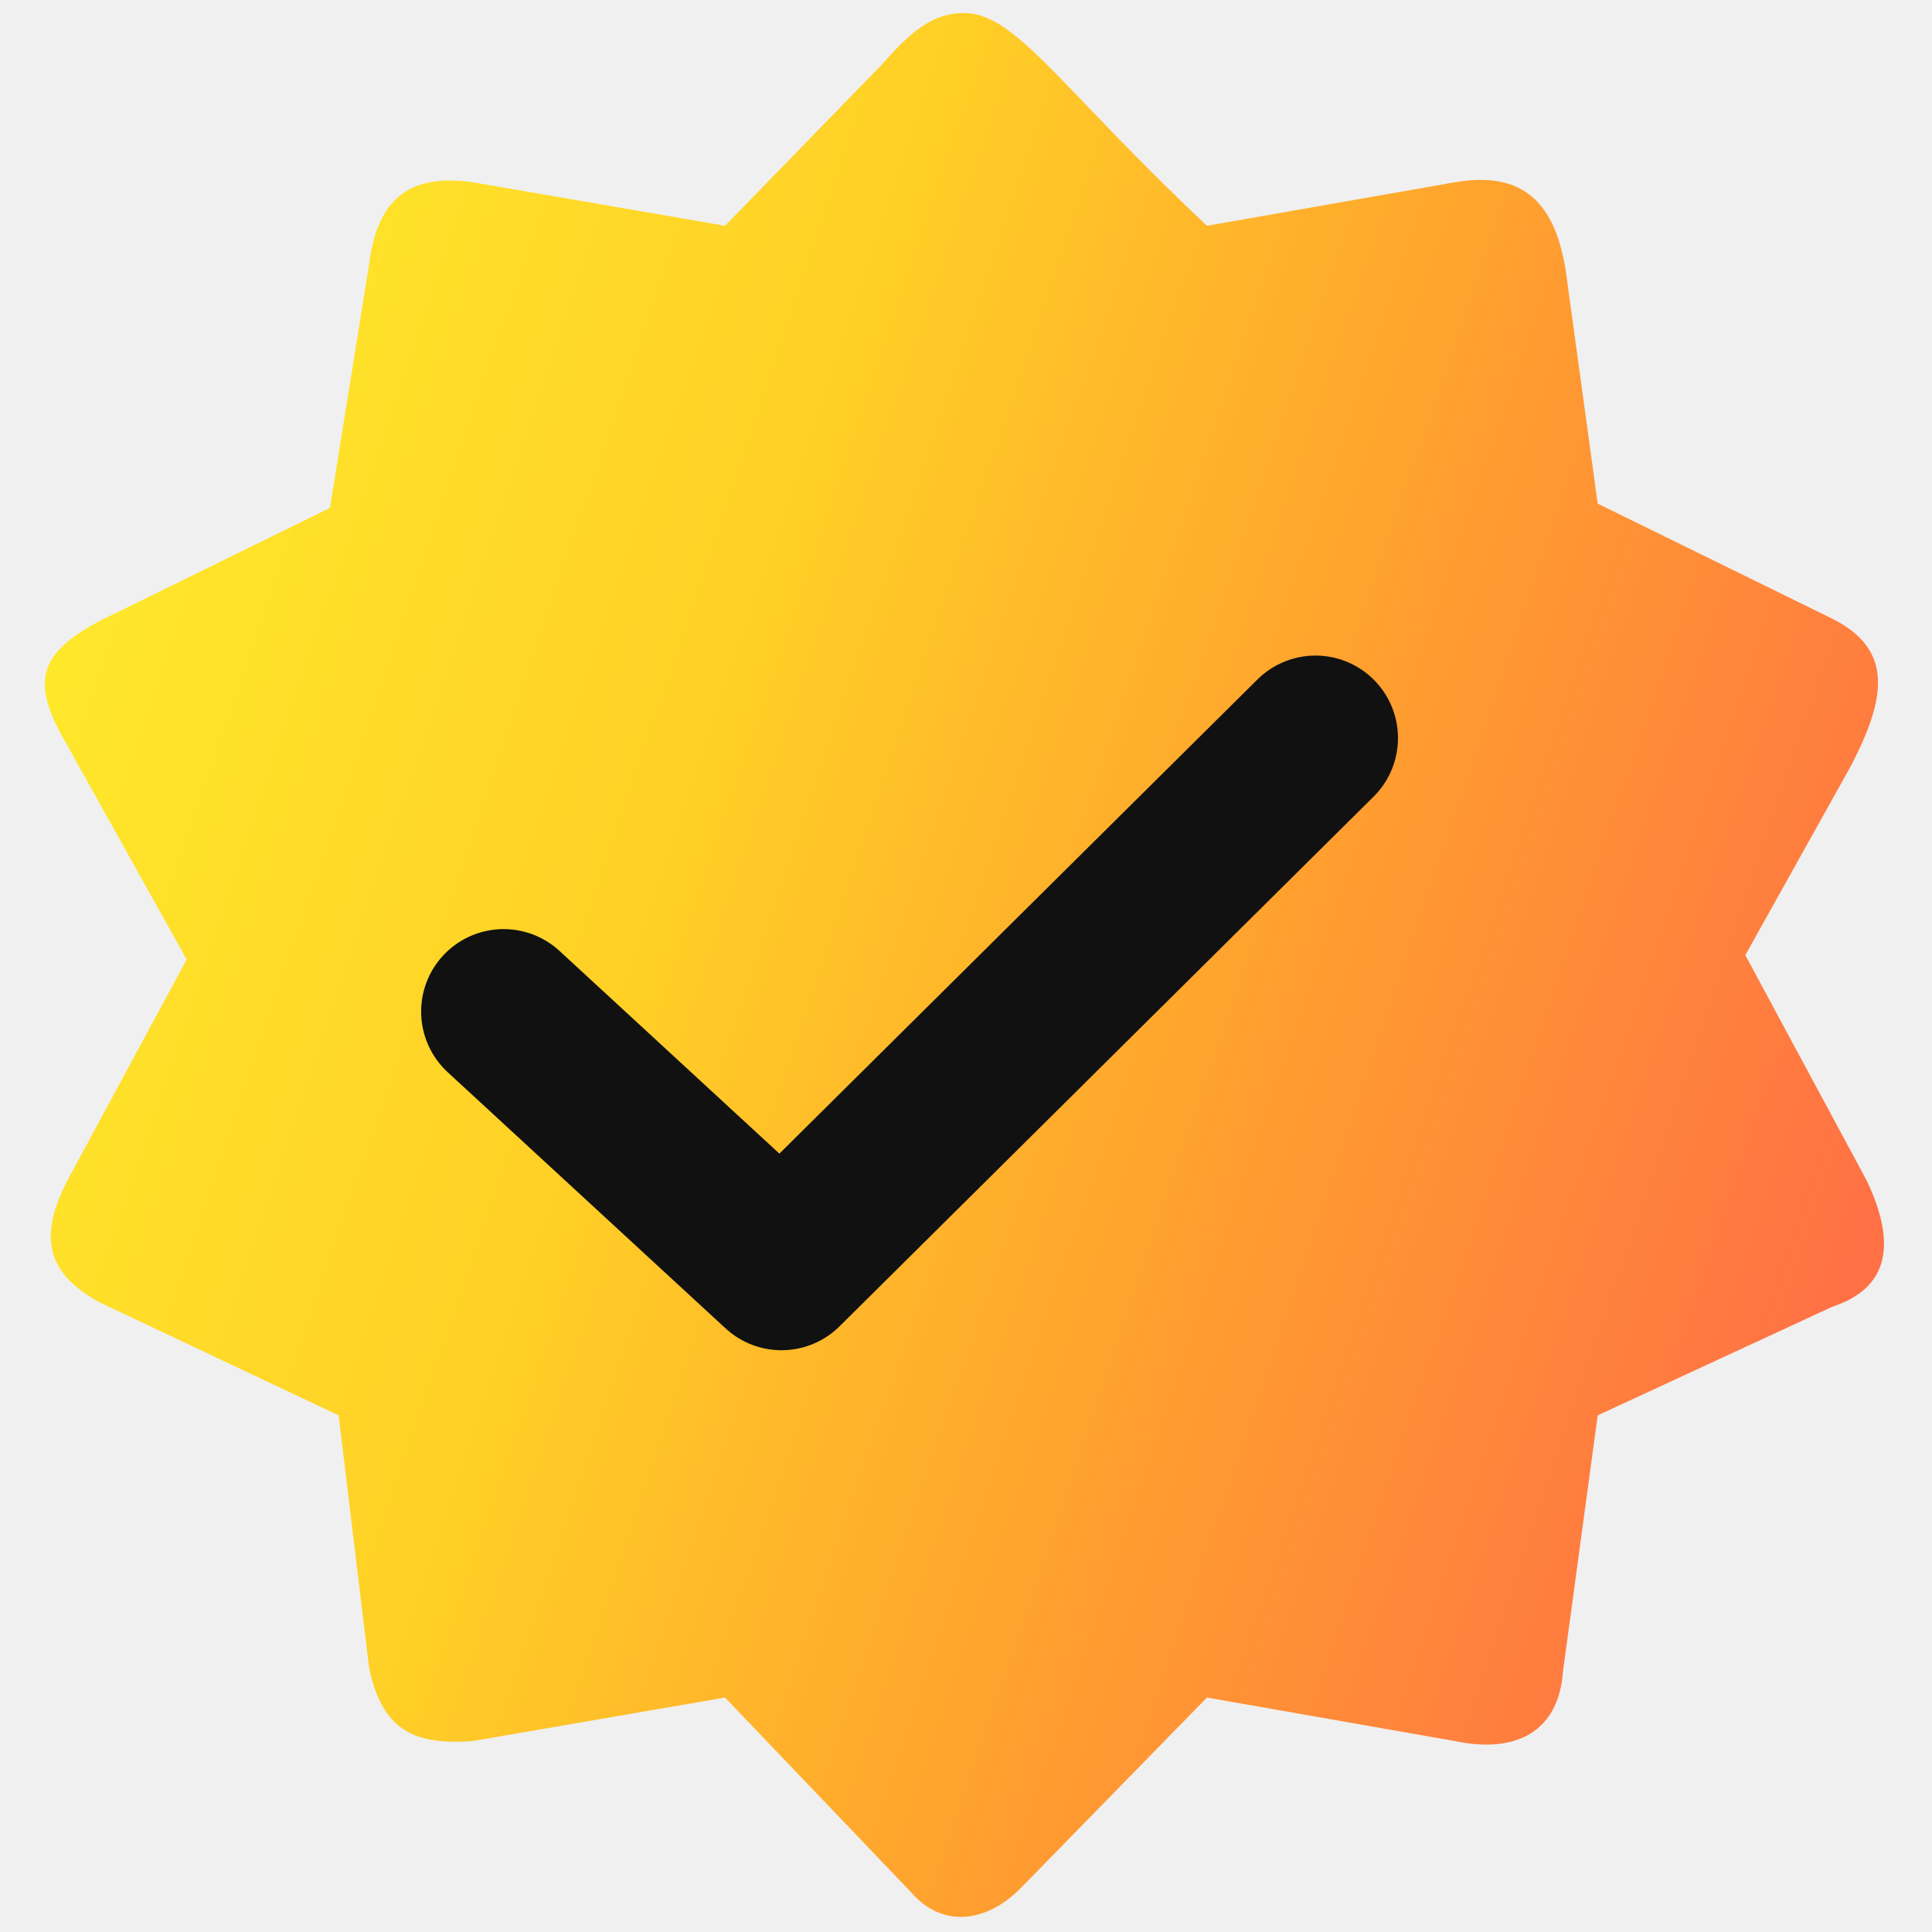
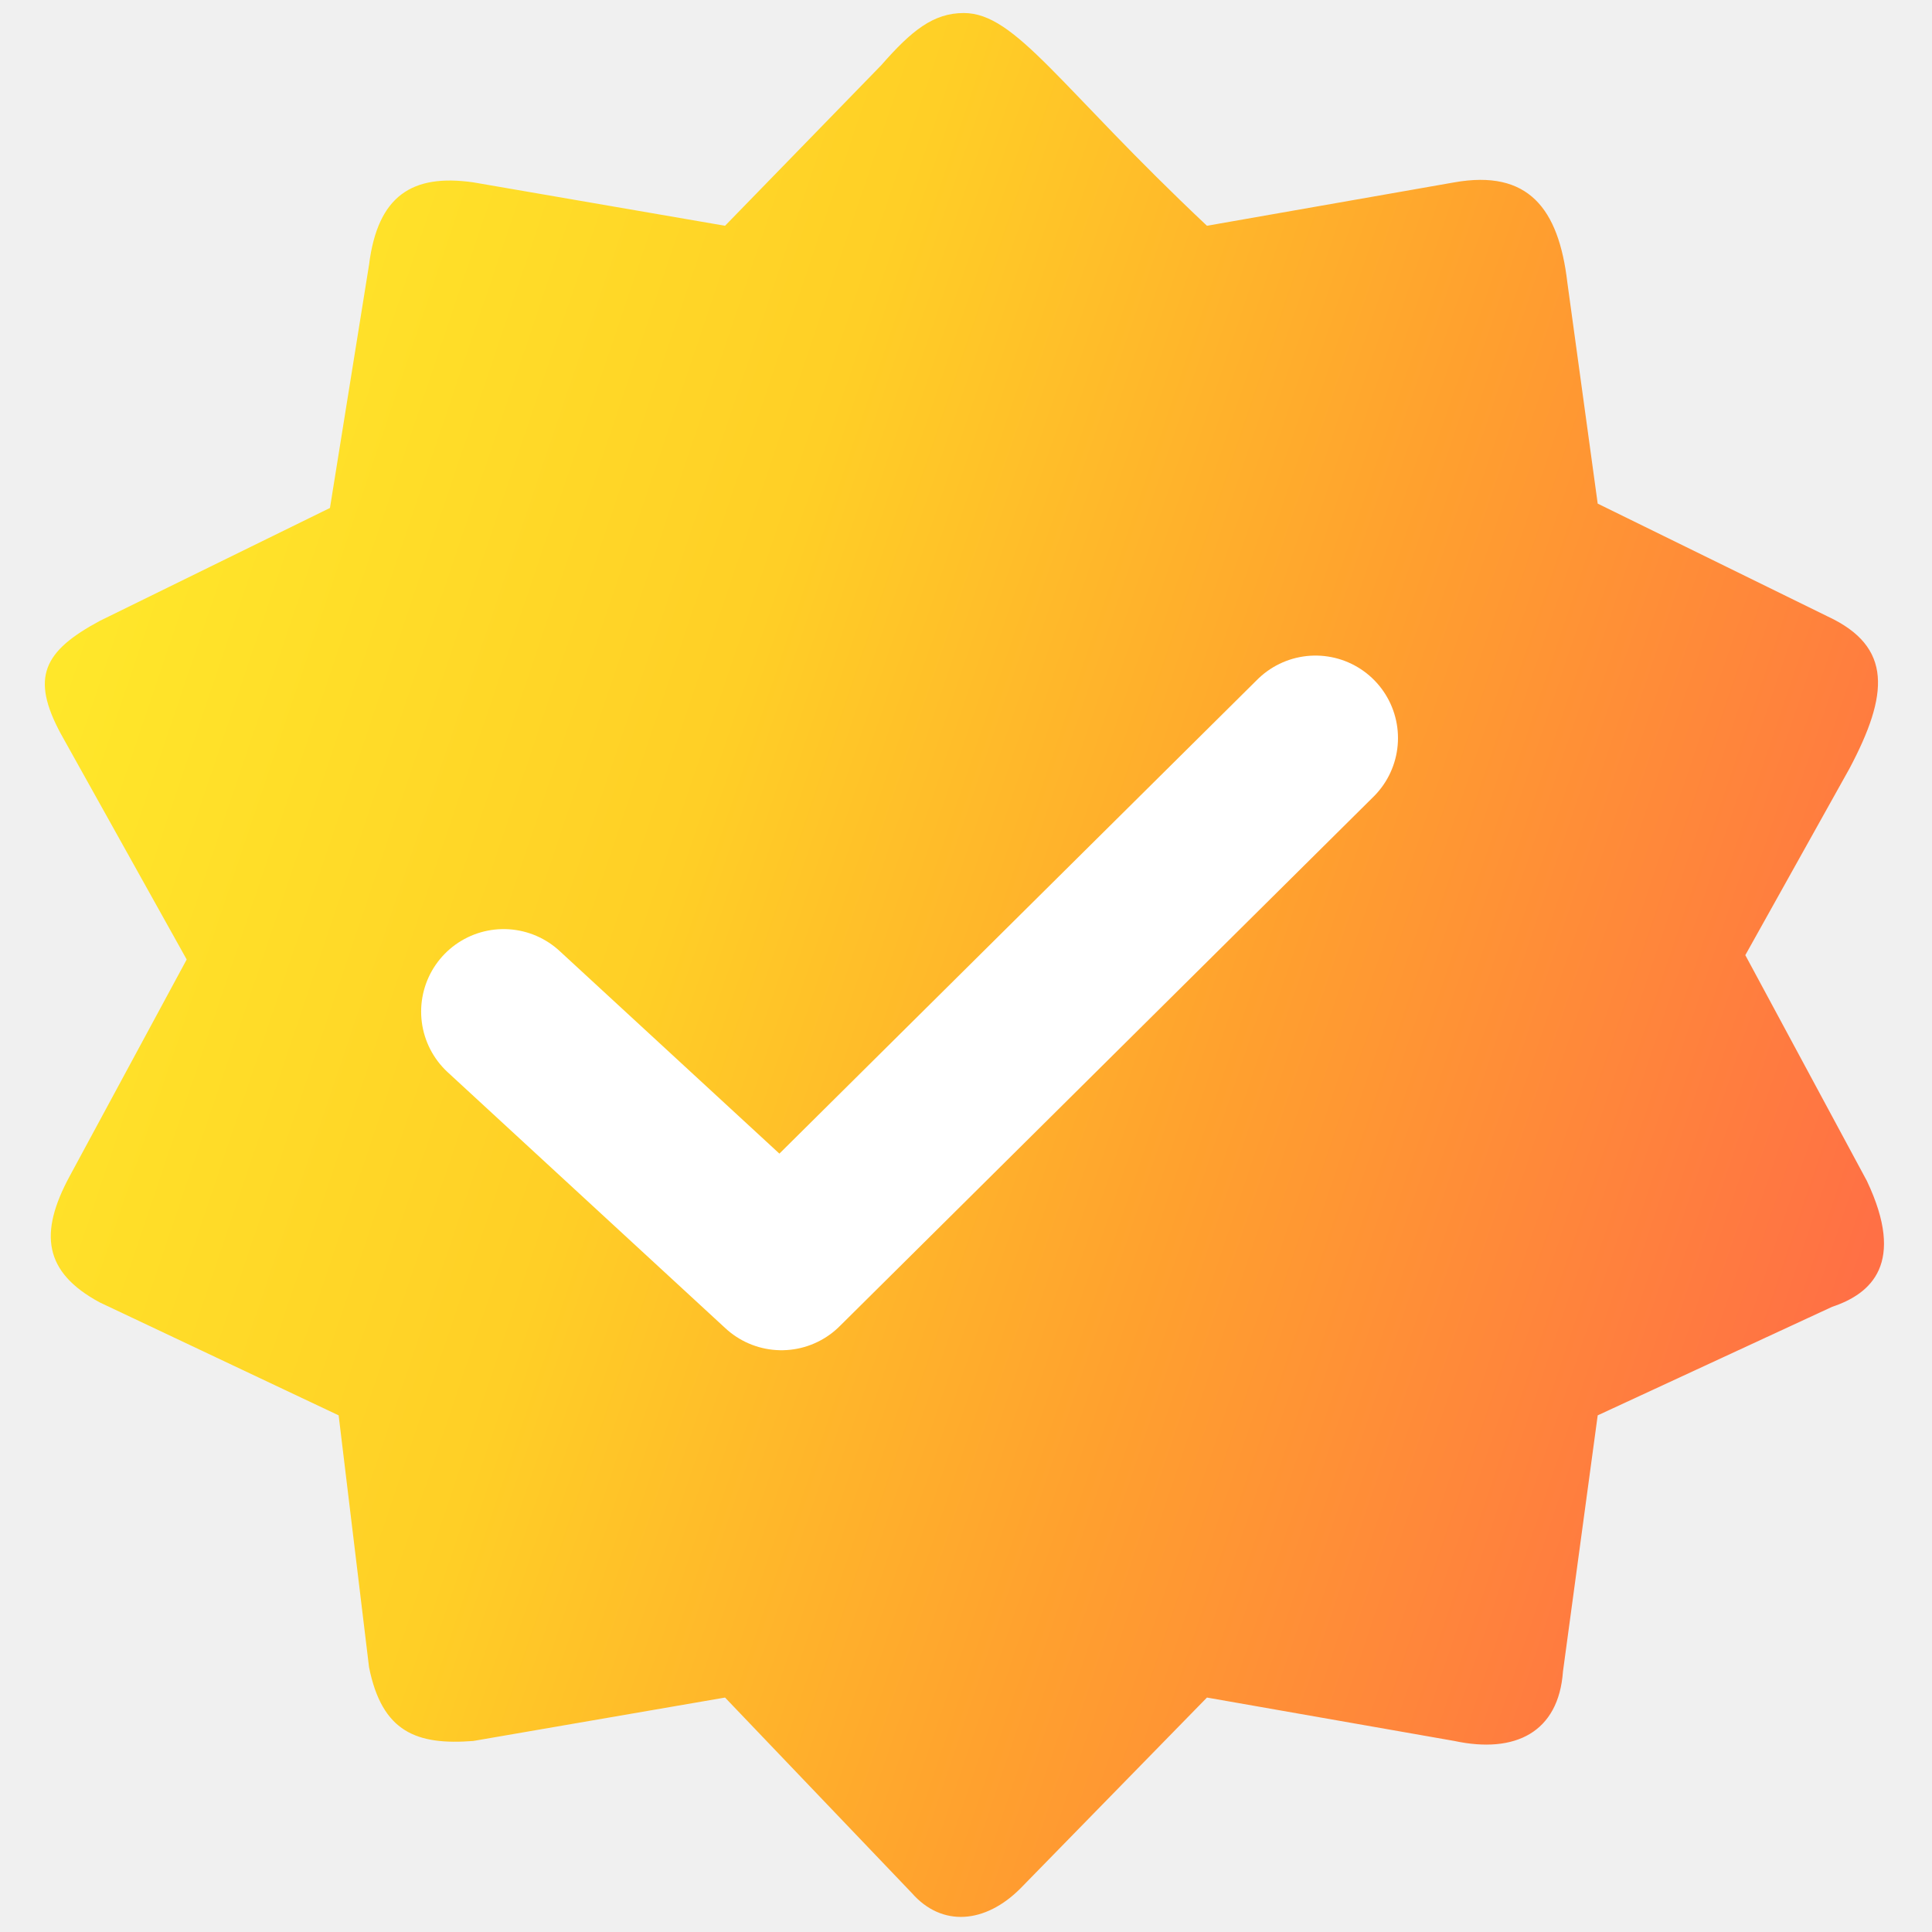
<svg xmlns="http://www.w3.org/2000/svg" viewBox="34 34 445 445" aria-hidden="true" focusable="false">
  <defs>
    <linearGradient id="wynos-verified-v2" x1="0%" y1="30%" x2="100%" y2="65%">
      <stop offset="0%" stop-color="#FFE82A" />
      <stop offset="35%" stop-color="#FFCF26" />
      <stop offset="65%" stop-color="#FFA12E" />
      <stop offset="100%" stop-color="#FF7045" />
    </linearGradient>
  </defs>
  <path fill="url(#wynos-verified-v2)" d="M256 37 C268 37 278 54 312 86 L369 76 C386 73 393 82 395 99 L402 150 L455 176 C470 183 469 194 460 211 L436 254 L464 306 C473 325 465 332 456 335 L402 360 L394 419 C393 433 383 438 369 435 L312 425 L269 469 C261 477 251 478 244 470 L201 425 L143 435 C130 436 122 433 119 418 L112 360 L57 334 C44 327 43 318 50 305 L77 255 L48 203 C41 190 44 184 57 177 L110 151 L119 95 C121 79 129 74 143 76 L201 86 L237 49 C244 41 249 37 256 37 Z" />
-   <path d="M150 267 L214 326 L337 204" fill="none" stroke="#111111" stroke-width="38" stroke-linecap="round" stroke-linejoin="round" />
+   <path d="M150 267 L214 326 L337 204" fill="none" stroke="#FFFFFF" stroke-width="38" stroke-linecap="round" stroke-linejoin="round" />
</svg>
